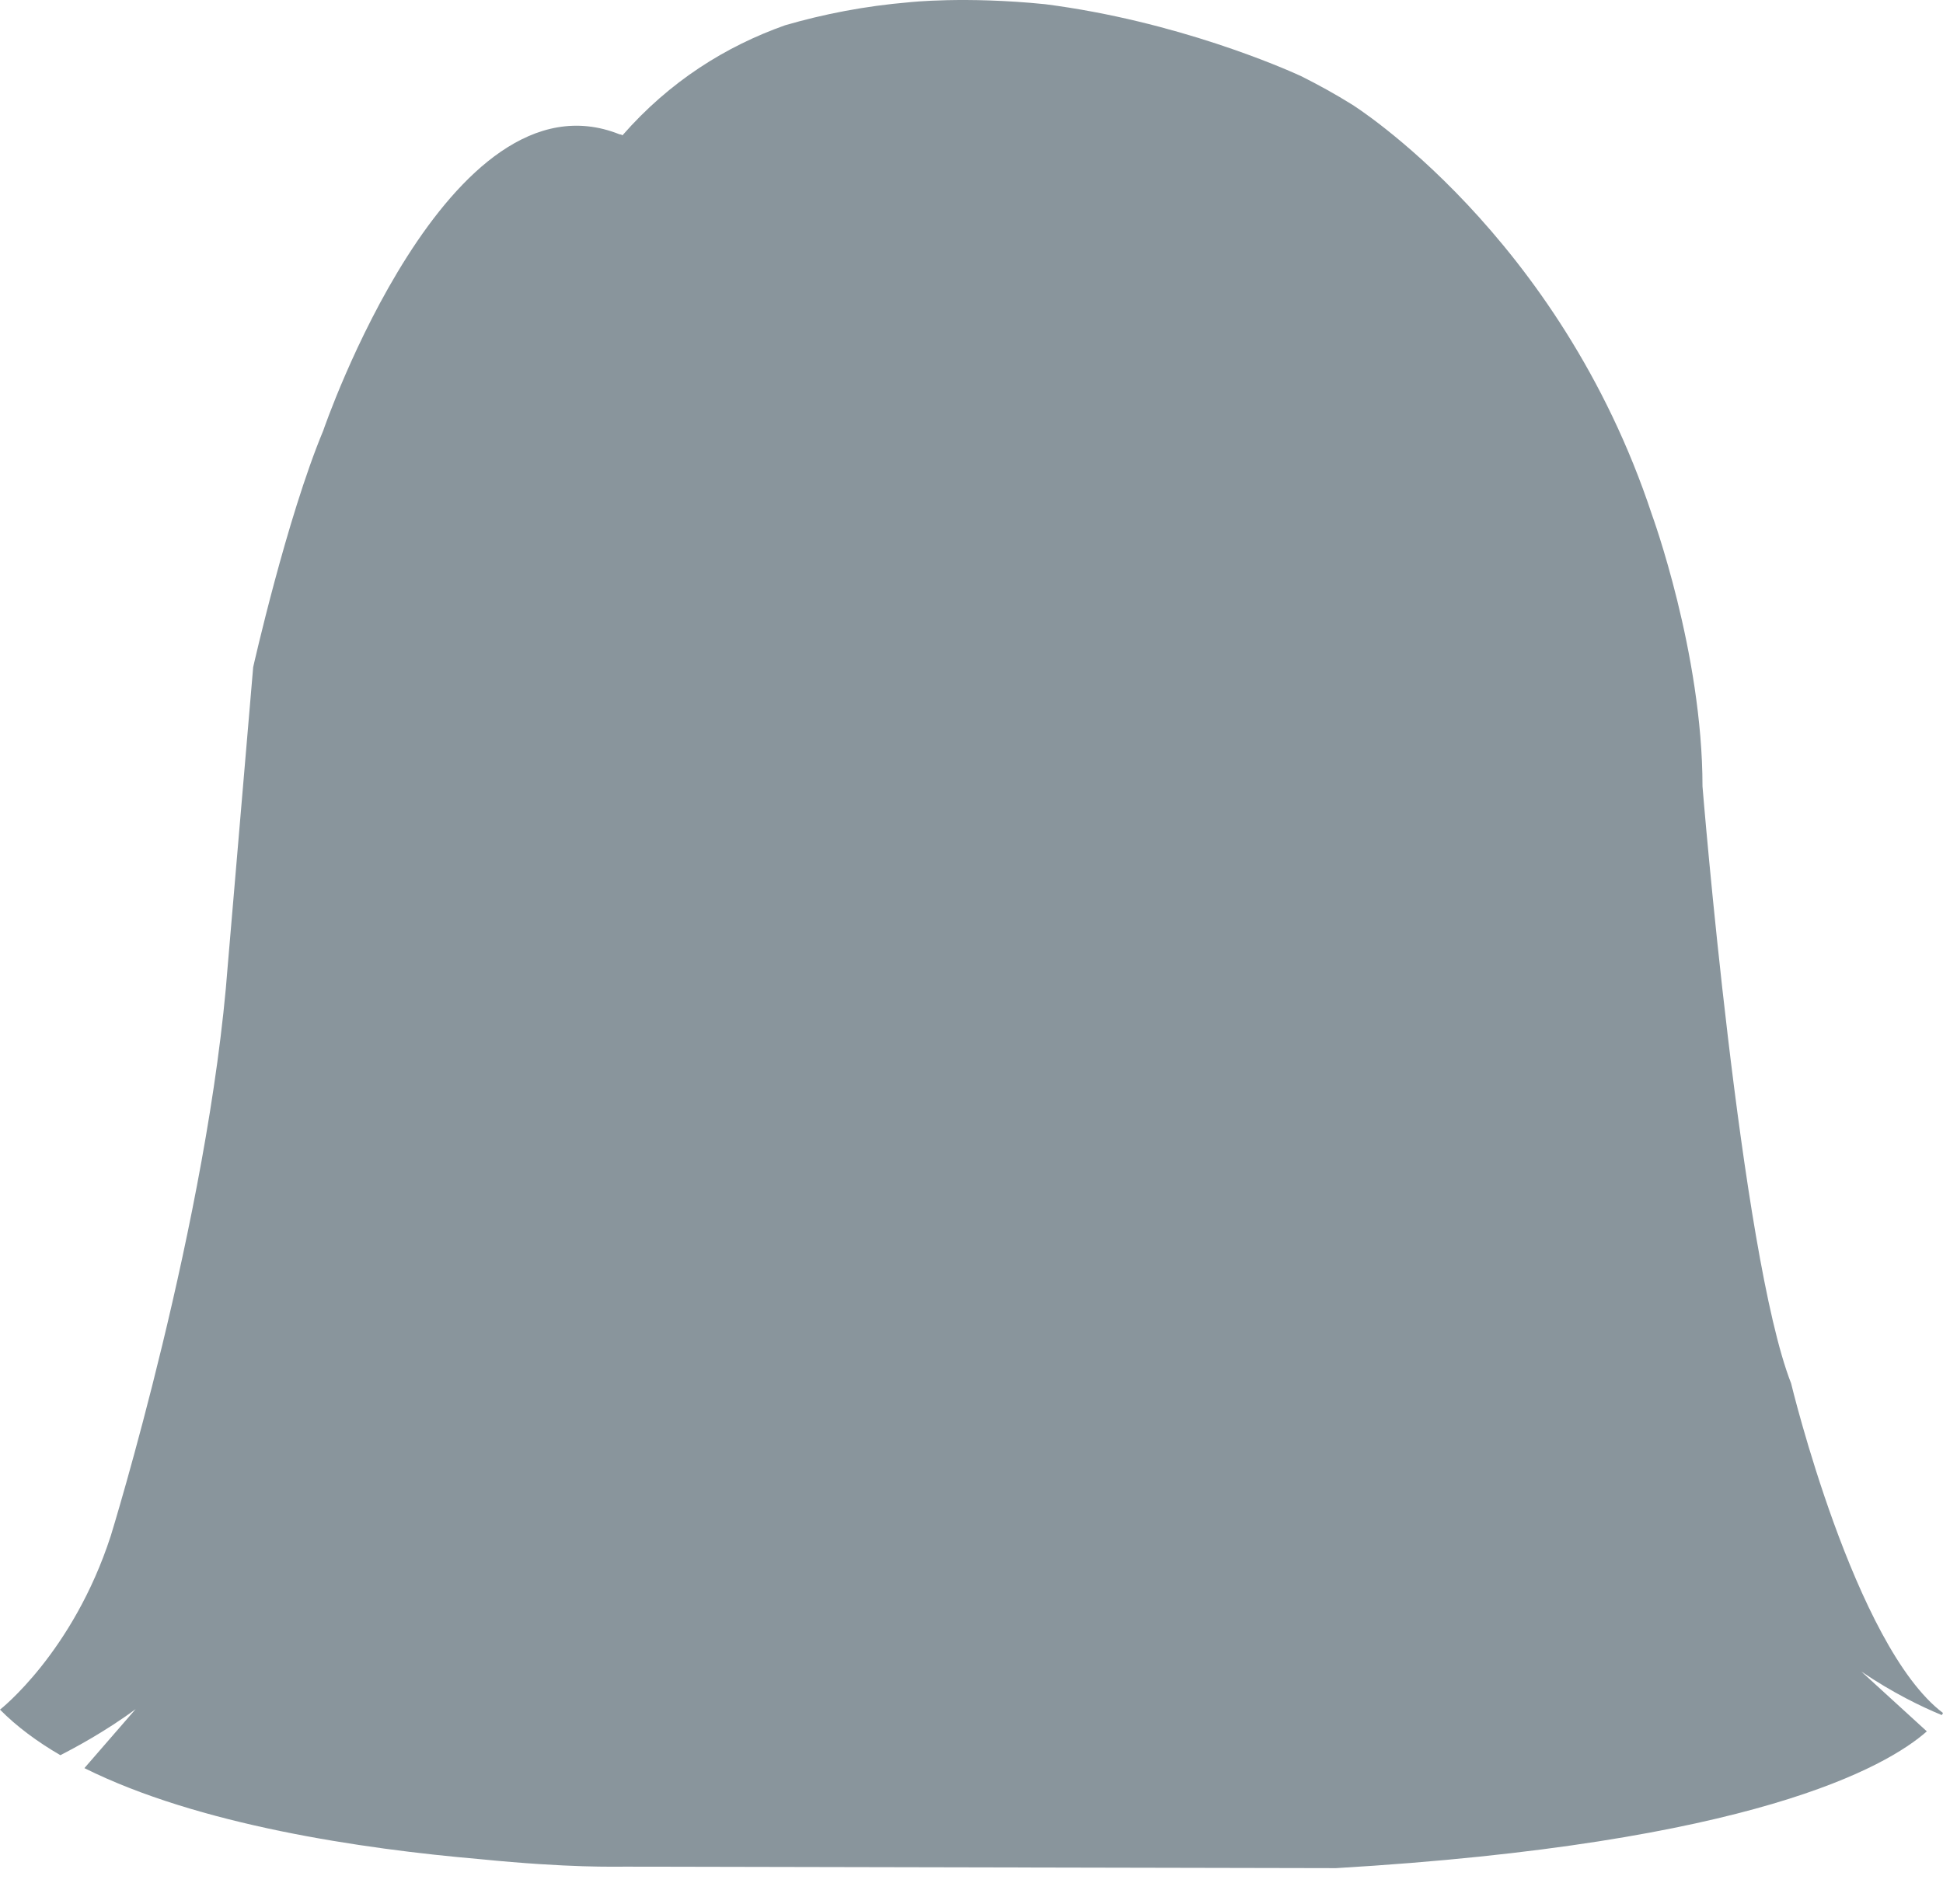
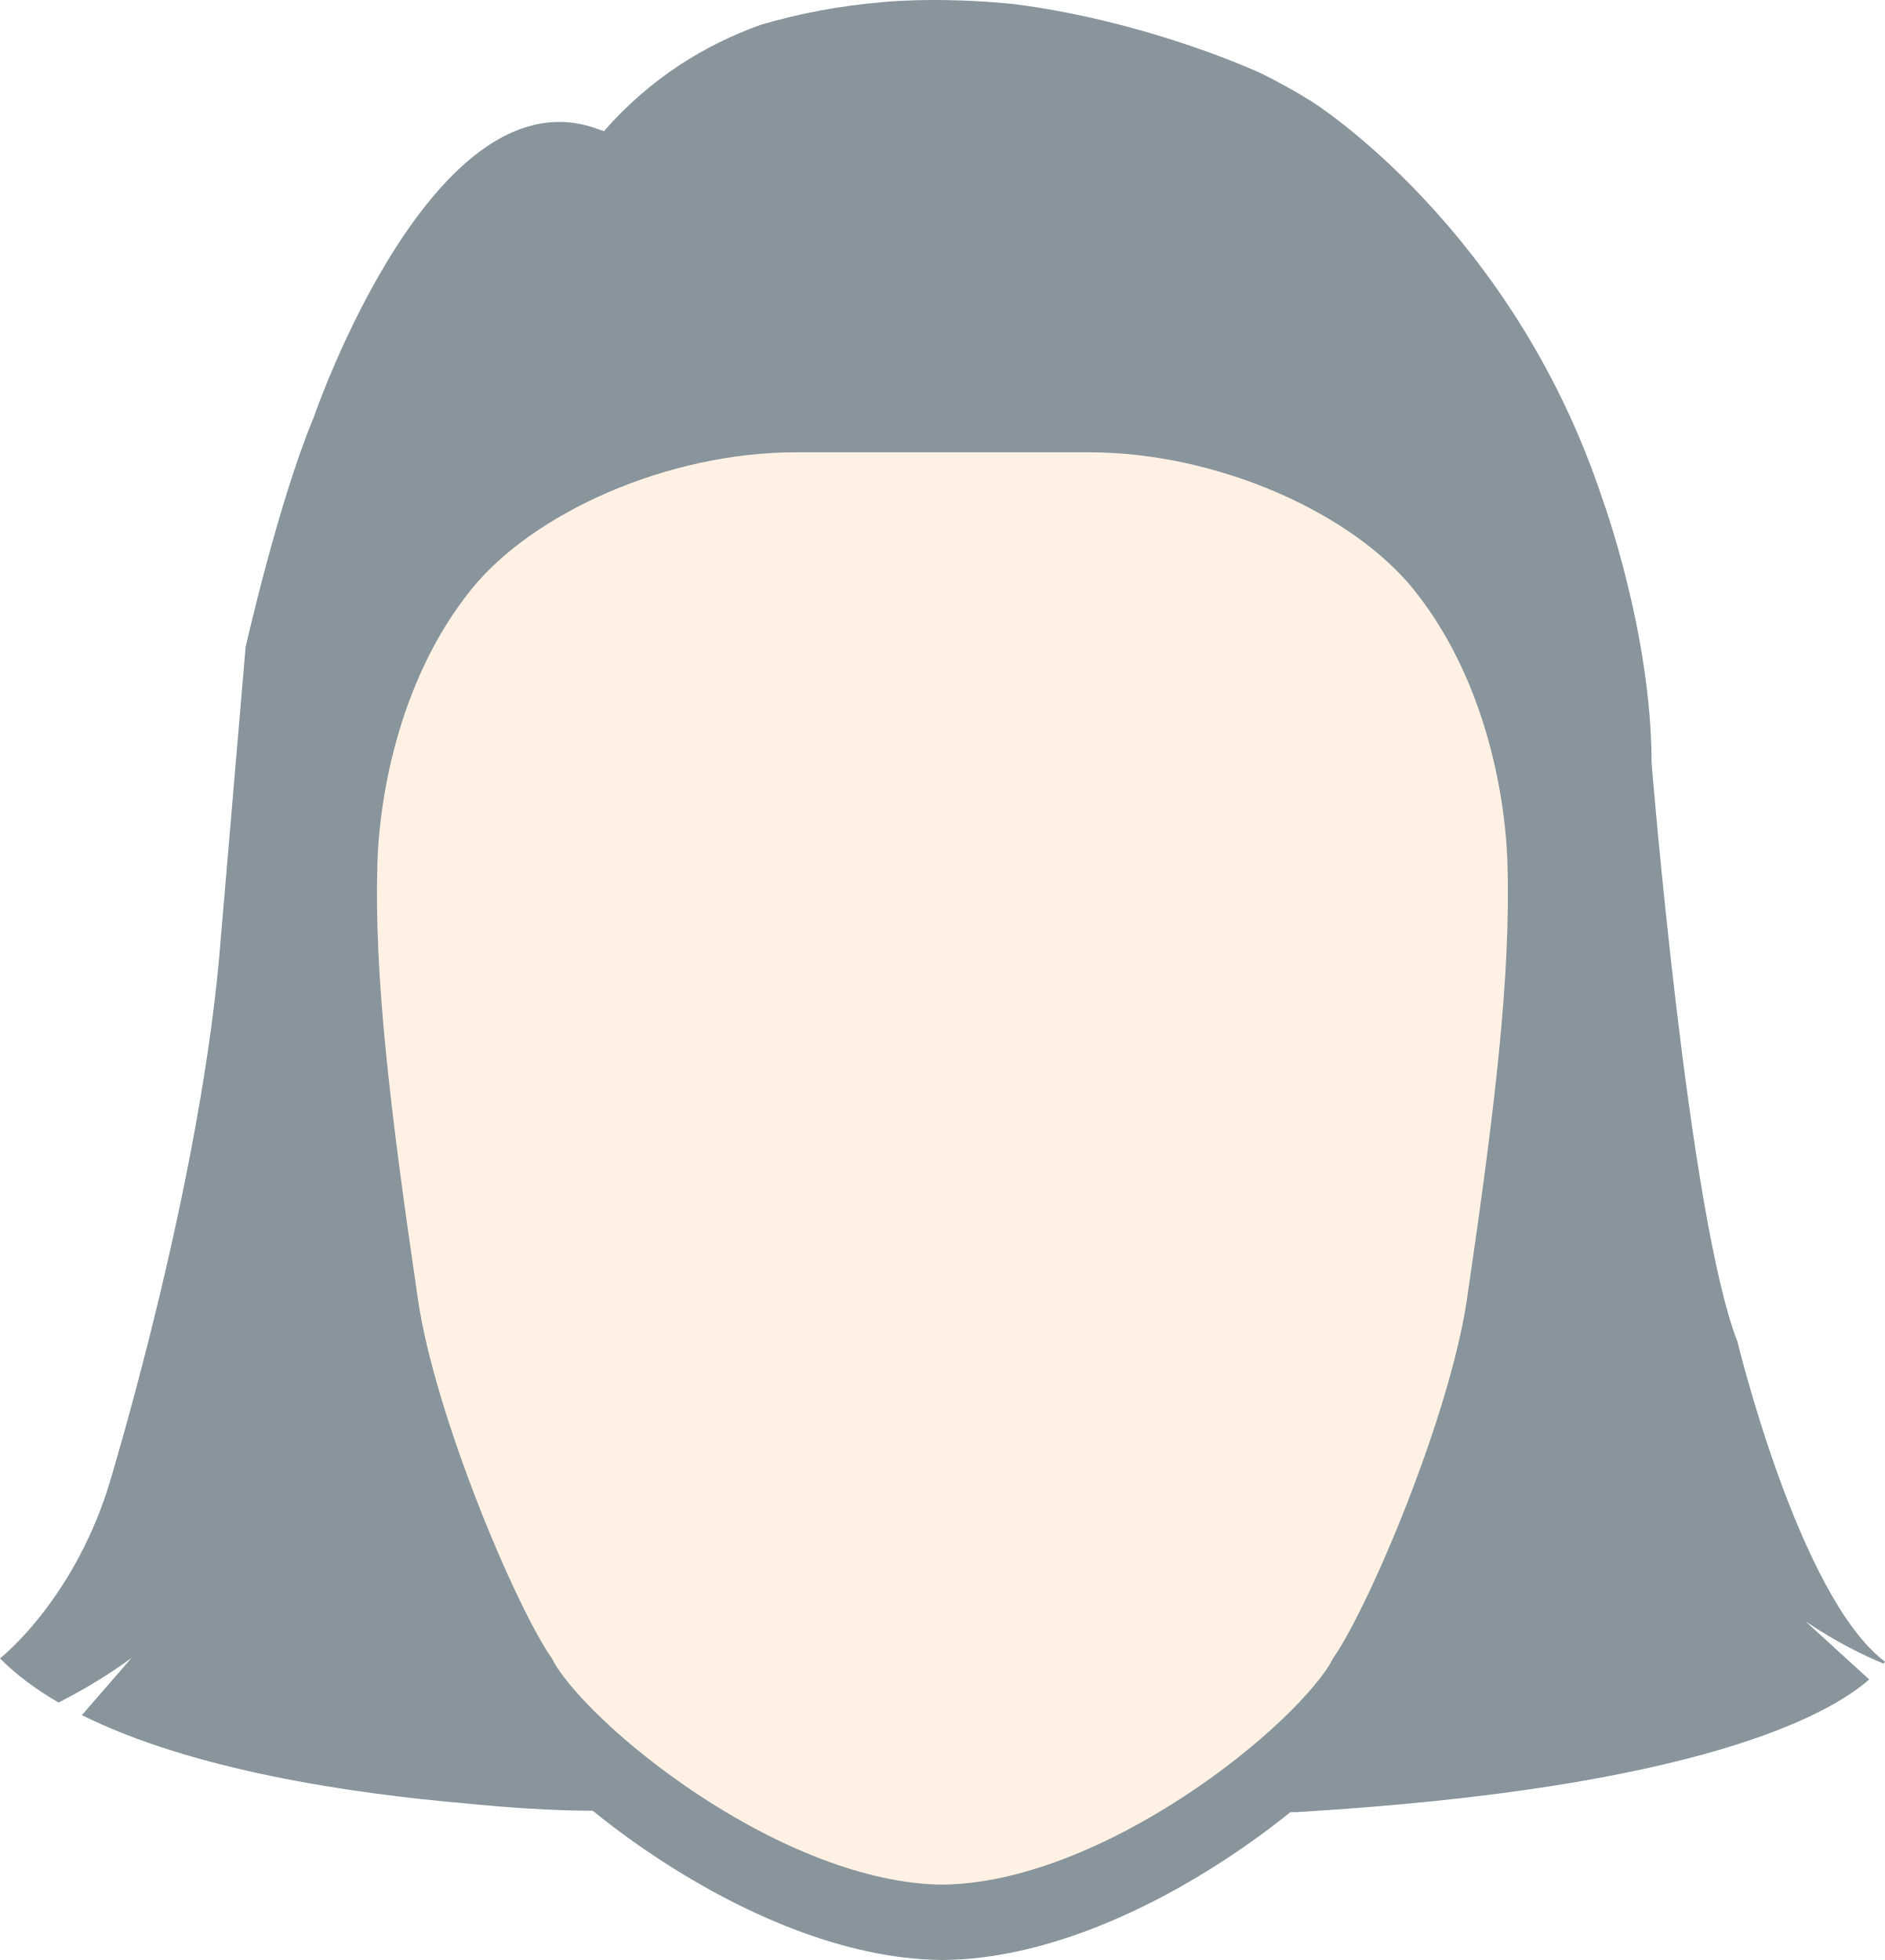
- <svg xmlns="http://www.w3.org/2000/svg" width="50" height="49" viewBox="0 0 50 49" fill="none">
-   <path fill-rule="evenodd" clip-rule="evenodd" d="M34.381 48.077C45.103 47.444 48.547 45.471 49.584 44.557L47.899 43.018C48.711 43.567 49.441 43.921 49.969 44.138C49.992 44.103 50 44.084 50 44.084C47.72 42.364 46.091 35.6 46.091 35.6C44.789 32.274 43.811 20.237 43.811 20.237C43.811 16.797 42.509 13.243 42.509 13.243C40.12 6.02 34.8 2.695 34.8 2.695C34.363 2.422 33.92 2.179 33.477 1.957C33.034 1.754 30.279 0.543 26.894 0.108C24.823 -0.101 23.399 0.058 23.399 0.058C22.262 0.154 21.197 0.361 20.201 0.651C18.68 1.191 17.239 2.087 16.016 3.485C16.016 3.485 16.007 3.461 15.941 3.456C11.532 1.695 8.326 11.059 8.319 11.08C7.375 13.346 6.515 17.17 6.515 17.17L5.863 24.822C5.375 31.358 2.85 39.527 2.85 39.527C1.873 42.537 0 43.998 0 43.998C0.431 44.434 0.957 44.823 1.553 45.17C1.896 44.996 2.714 44.56 3.49 43.985L2.172 45.503C5.096 46.962 9.301 47.582 12.345 47.845C14.673 48.077 15.84 48.037 16.119 48.039L34.381 48.077Z" fill="#89959C" />
+ <svg xmlns="http://www.w3.org/2000/svg" width="50" height="52" viewBox="0 0 50 52" fill="none">
+   <g id="round">
+     <path id="Fill 1" fill-rule="evenodd" clip-rule="evenodd" d="M34.381 48.077C45.103 47.444 48.547 45.471 49.584 44.557L47.899 43.018C48.711 43.567 49.441 43.921 49.969 44.138C49.992 44.103 50 44.084 50 44.084C47.72 42.364 46.091 35.6 46.091 35.6C44.789 32.274 43.811 20.237 43.811 20.237C43.811 16.797 42.509 13.243 42.509 13.243C40.12 6.02 34.8 2.695 34.8 2.695C34.363 2.422 33.92 2.179 33.477 1.957C33.034 1.754 30.279 0.543 26.894 0.108C24.823 -0.101 23.399 0.058 23.399 0.058C22.262 0.154 21.197 0.361 20.201 0.651C18.68 1.191 17.239 2.087 16.016 3.485C16.016 3.485 16.007 3.461 15.941 3.456C11.532 1.695 8.326 11.059 8.319 11.08C7.375 13.346 6.515 17.17 6.515 17.17L5.863 24.822C5.375 31.358 2.85 39.527 2.85 39.527C1.873 42.537 0 43.998 0 43.998C0.431 44.434 0.957 44.823 1.553 45.17C1.896 44.996 2.714 44.56 3.49 43.985L2.172 45.503C5.096 46.962 9.301 47.582 12.345 47.845C14.673 48.077 15.84 48.037 16.119 48.039L34.381 48.077Z" fill="#89959C" />
+     <path id="Fill 43" fill-rule="evenodd" clip-rule="evenodd" d="M28.893 11H21.107C17.454 11 13.587 12.707 11.734 14.997C9.685 17.53 9.074 20.828 9.012 22.872C8.92 25.954 9.353 29.555 10.1 34.635C10.57 37.832 12.739 42.998 13.785 44.52C14.811 46.471 20.3 50.963 25 51C29.701 50.963 35.188 46.471 36.215 44.52C37.261 42.998 39.429 37.832 39.9 34.635C40.647 29.555 41.081 25.954 40.987 22.872C40.926 20.828 40.315 17.53 38.266 14.997C36.412 12.707 32.546 11 28.893 11Z" fill="#FFF1E3" stroke="#89959C" stroke-width="2" />
+   </g>
</svg>
